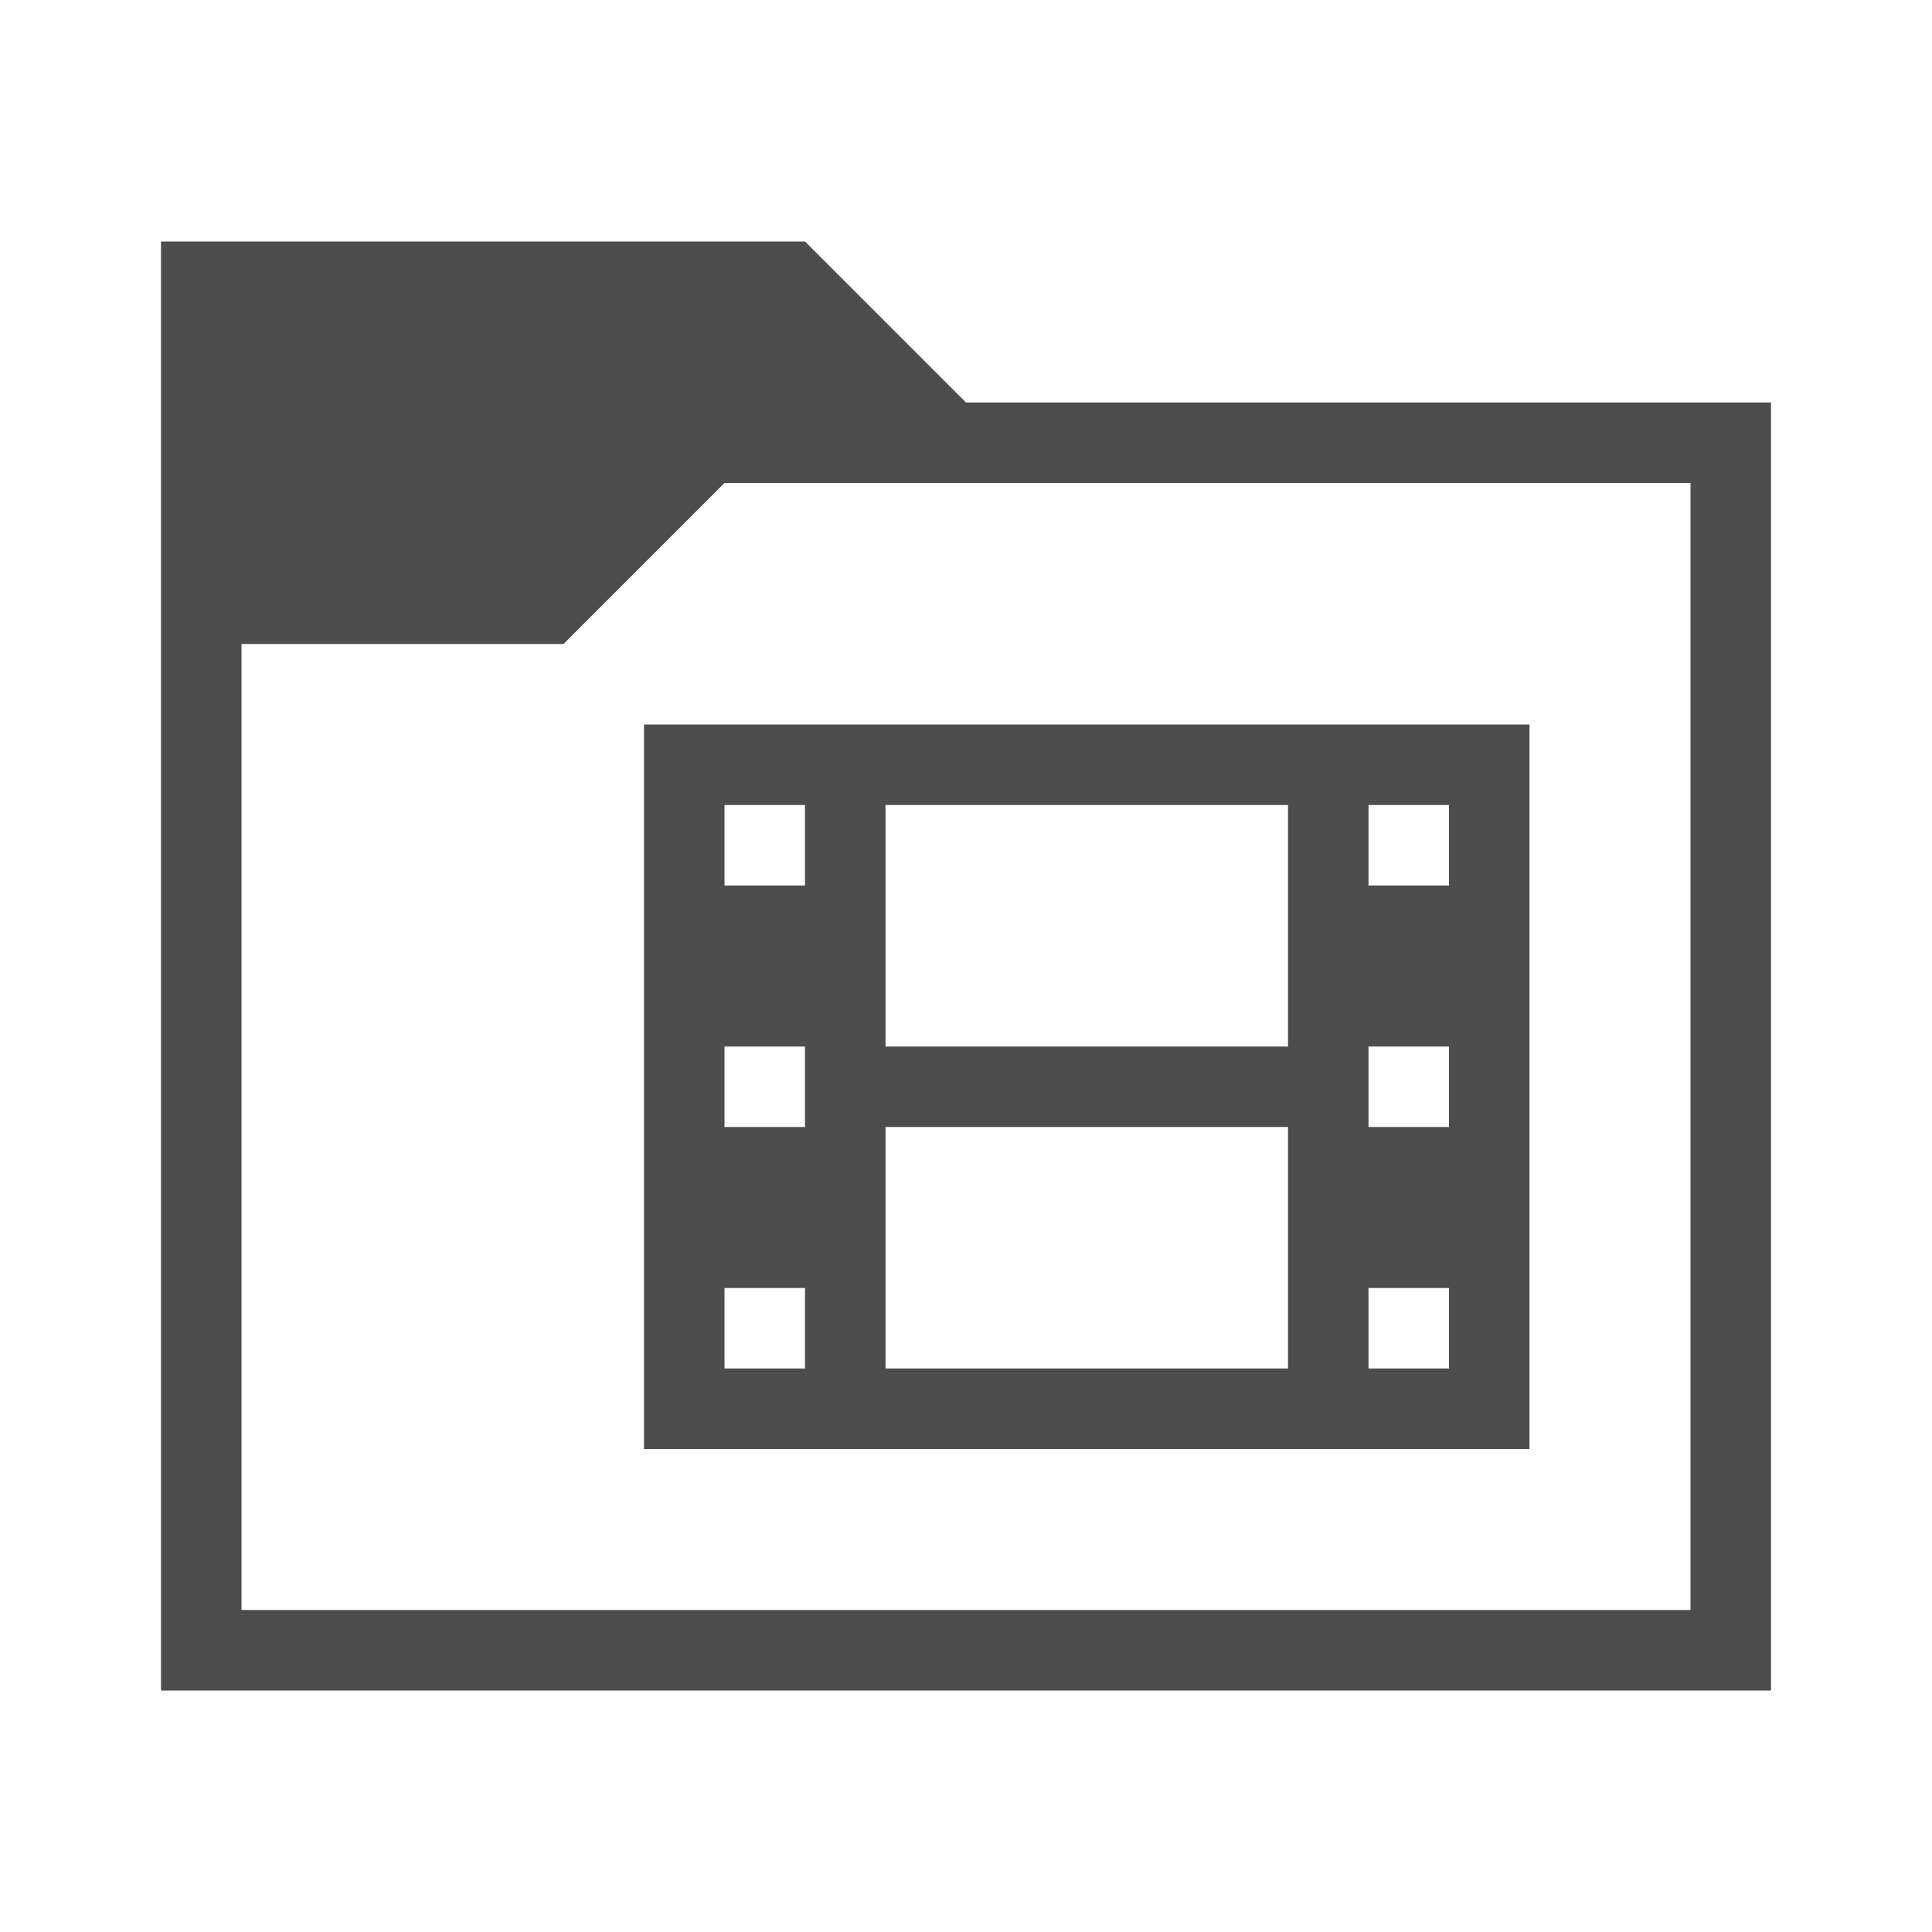
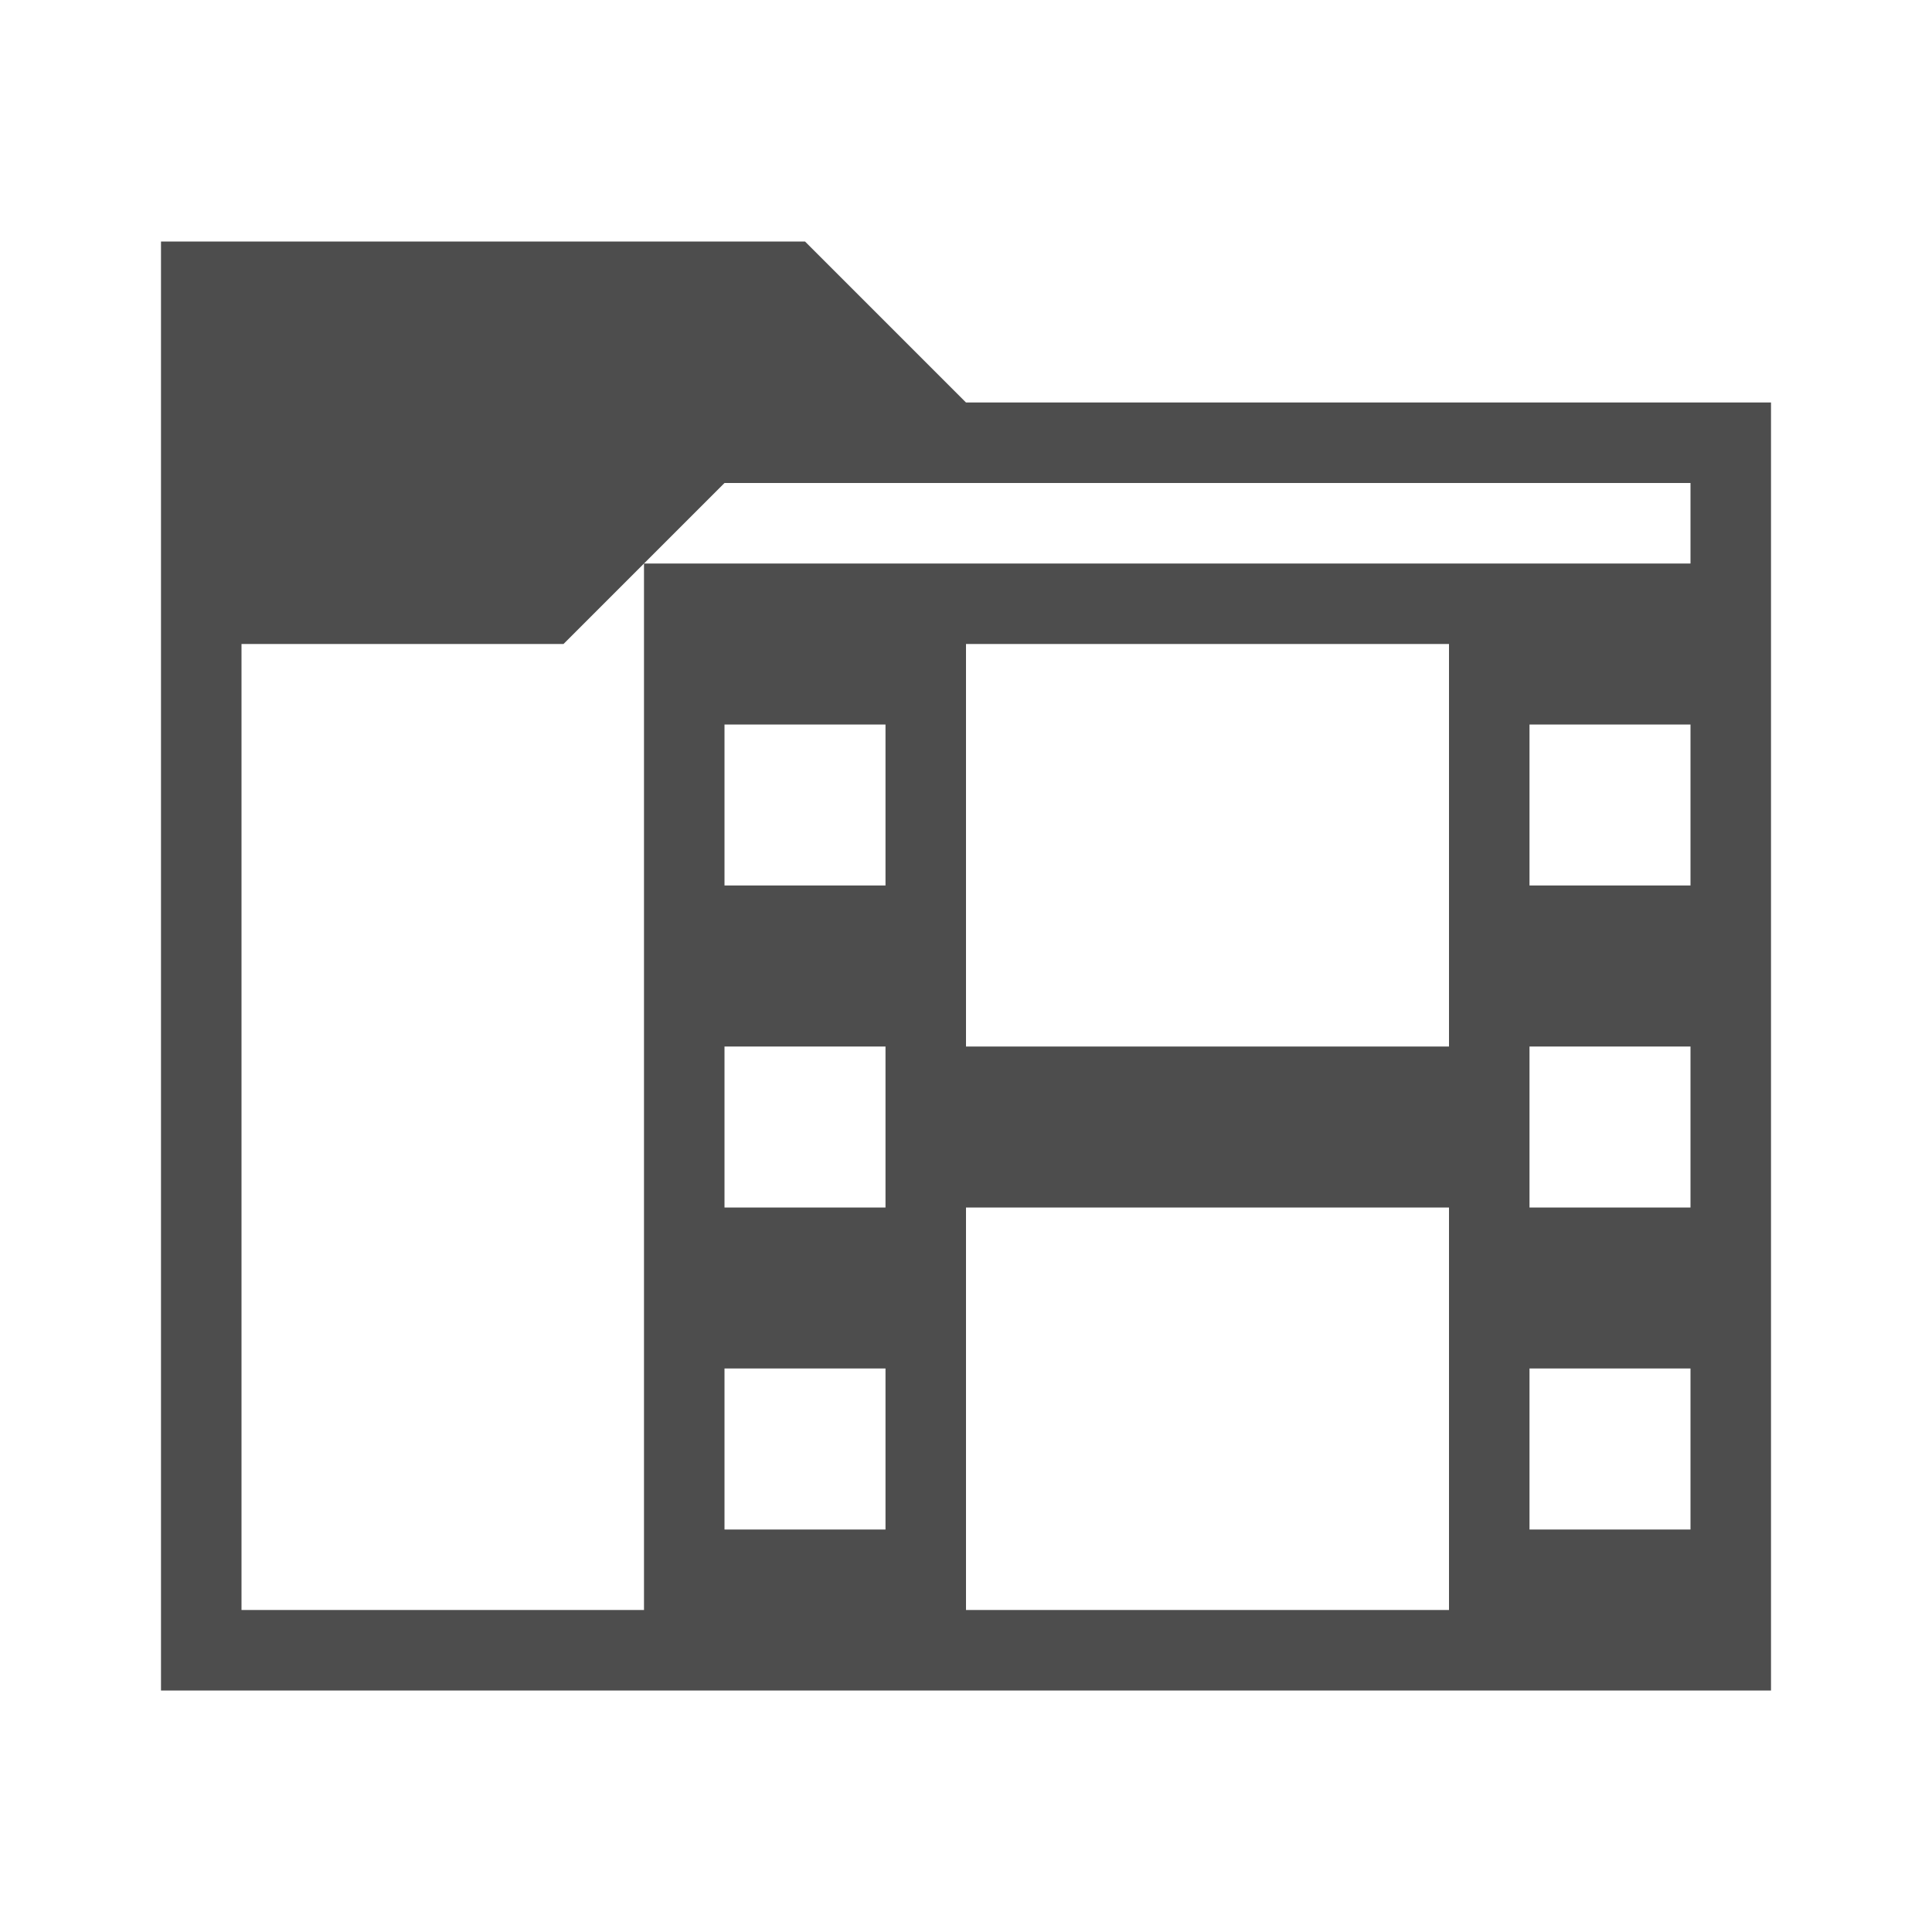
<svg xmlns="http://www.w3.org/2000/svg" width="24" version="1.1" viewBox="0 0 24 24" height="24">
  <defs id="defs3051">
    <style type="text/css" id="current-color-scheme">
.ColorScheme-Text {
color:#4d4d4d;
}
</style>
  </defs>
-   <path style="fill:currentColor" d="M 2,3 V 21 H 22 V 5 H 12 L 10,3 10,3 V 3 Z M 9,6 H 21 V 20 H 3 V 8 l 4,0 v 0 l 0,0 z M 8,9 v 9 H 19 V 9 Z m 1,1 h 1 v 1 H 9 Z m 2,0 h 5 v 3 h -5 z m 6,0 h 1 v 1 h -1 z m -8,3 h 1 v 1 H 9 Z m 8,0 h 1 v 1 h -1 z m -6,1 h 5 v 3 h -5 z m -2,2 h 1 v 1 H 9 Z m 8,0 h 1 v 1 h -1 z" class="ColorScheme-Text" />
+   <path style="fill:currentColor" d="M 2,3 V 21 H 22 V 5 H 12 L 10,3 Z M 9,6 H 21 V 7 H 8 V 20 H 3 V 8 h 4 z m 3,2 h 6 v 5 H 12 Z M 9,9 h 2 v 2 H 9 Z m 10,0 h 2 v 2 H 19 Z M 9,13 h 2 v 2 H 9 Z m 10,0 h 2 v 2 h -2 z m -7,2 h 6 v 5 h -6 z m -3,2 h 2 v 2 H 9 Z m 10,0 h 2 v 2 h -2 z" class="ColorScheme-Text" />
</svg>
